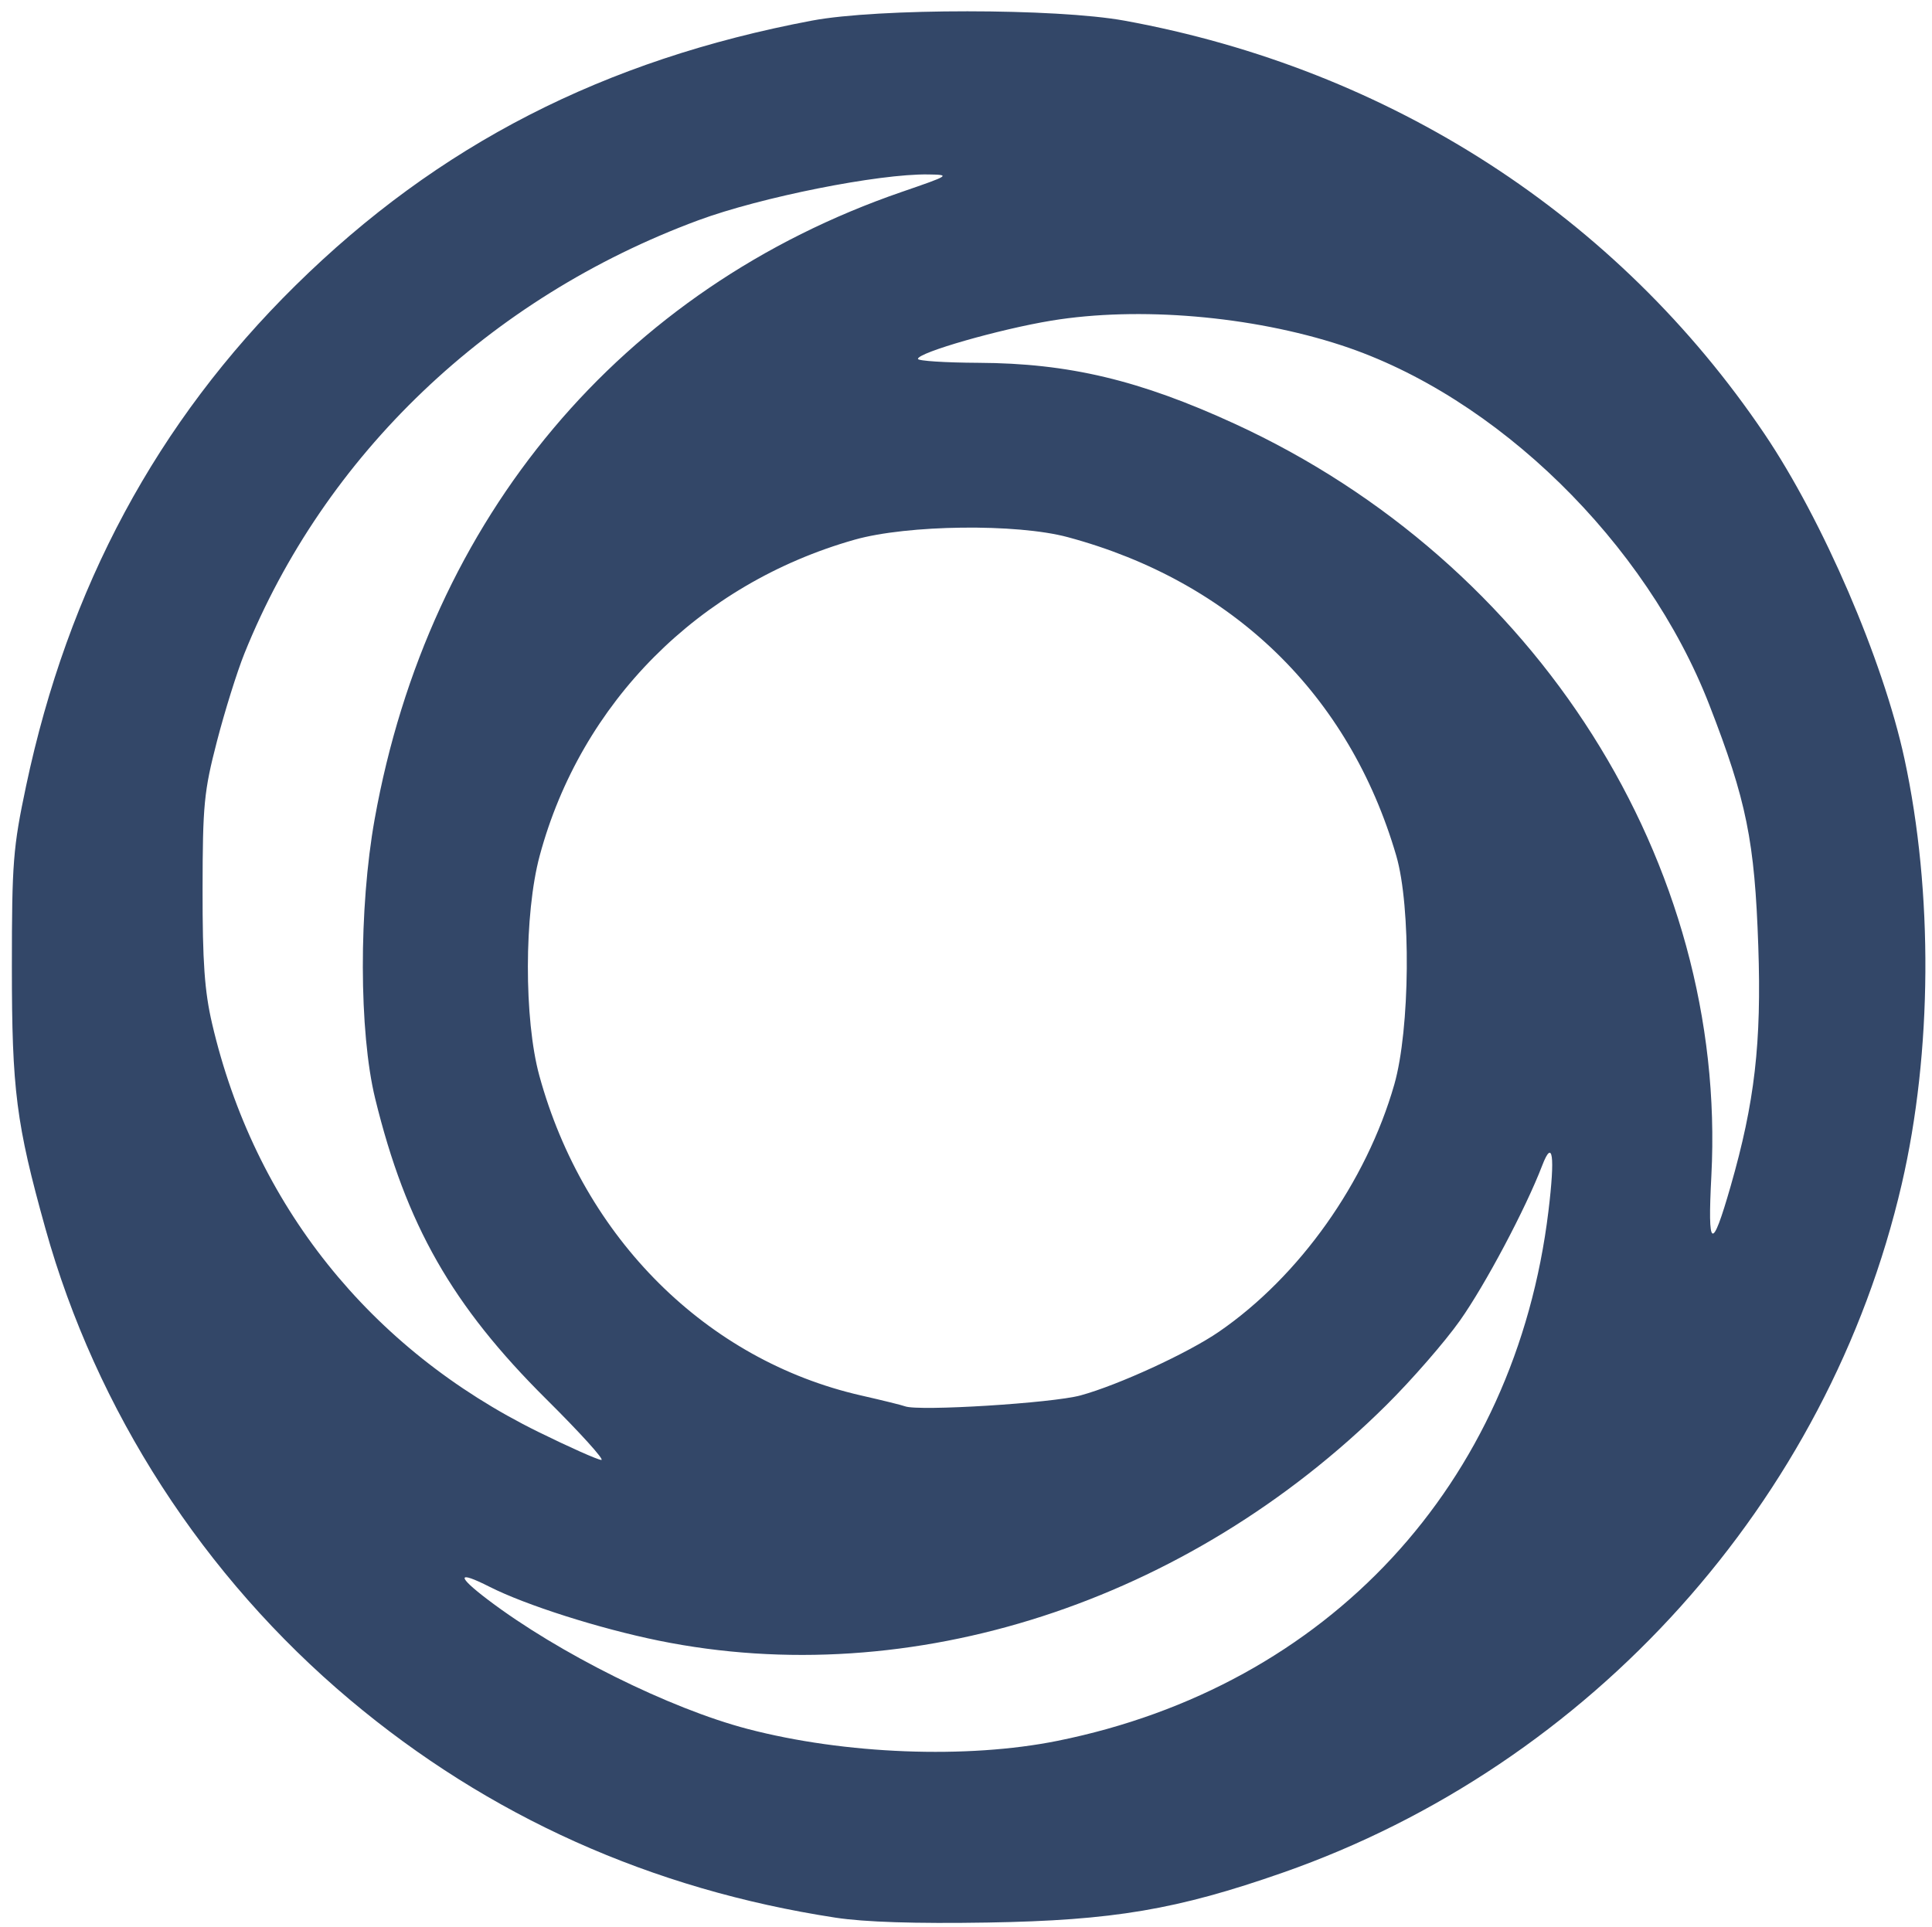
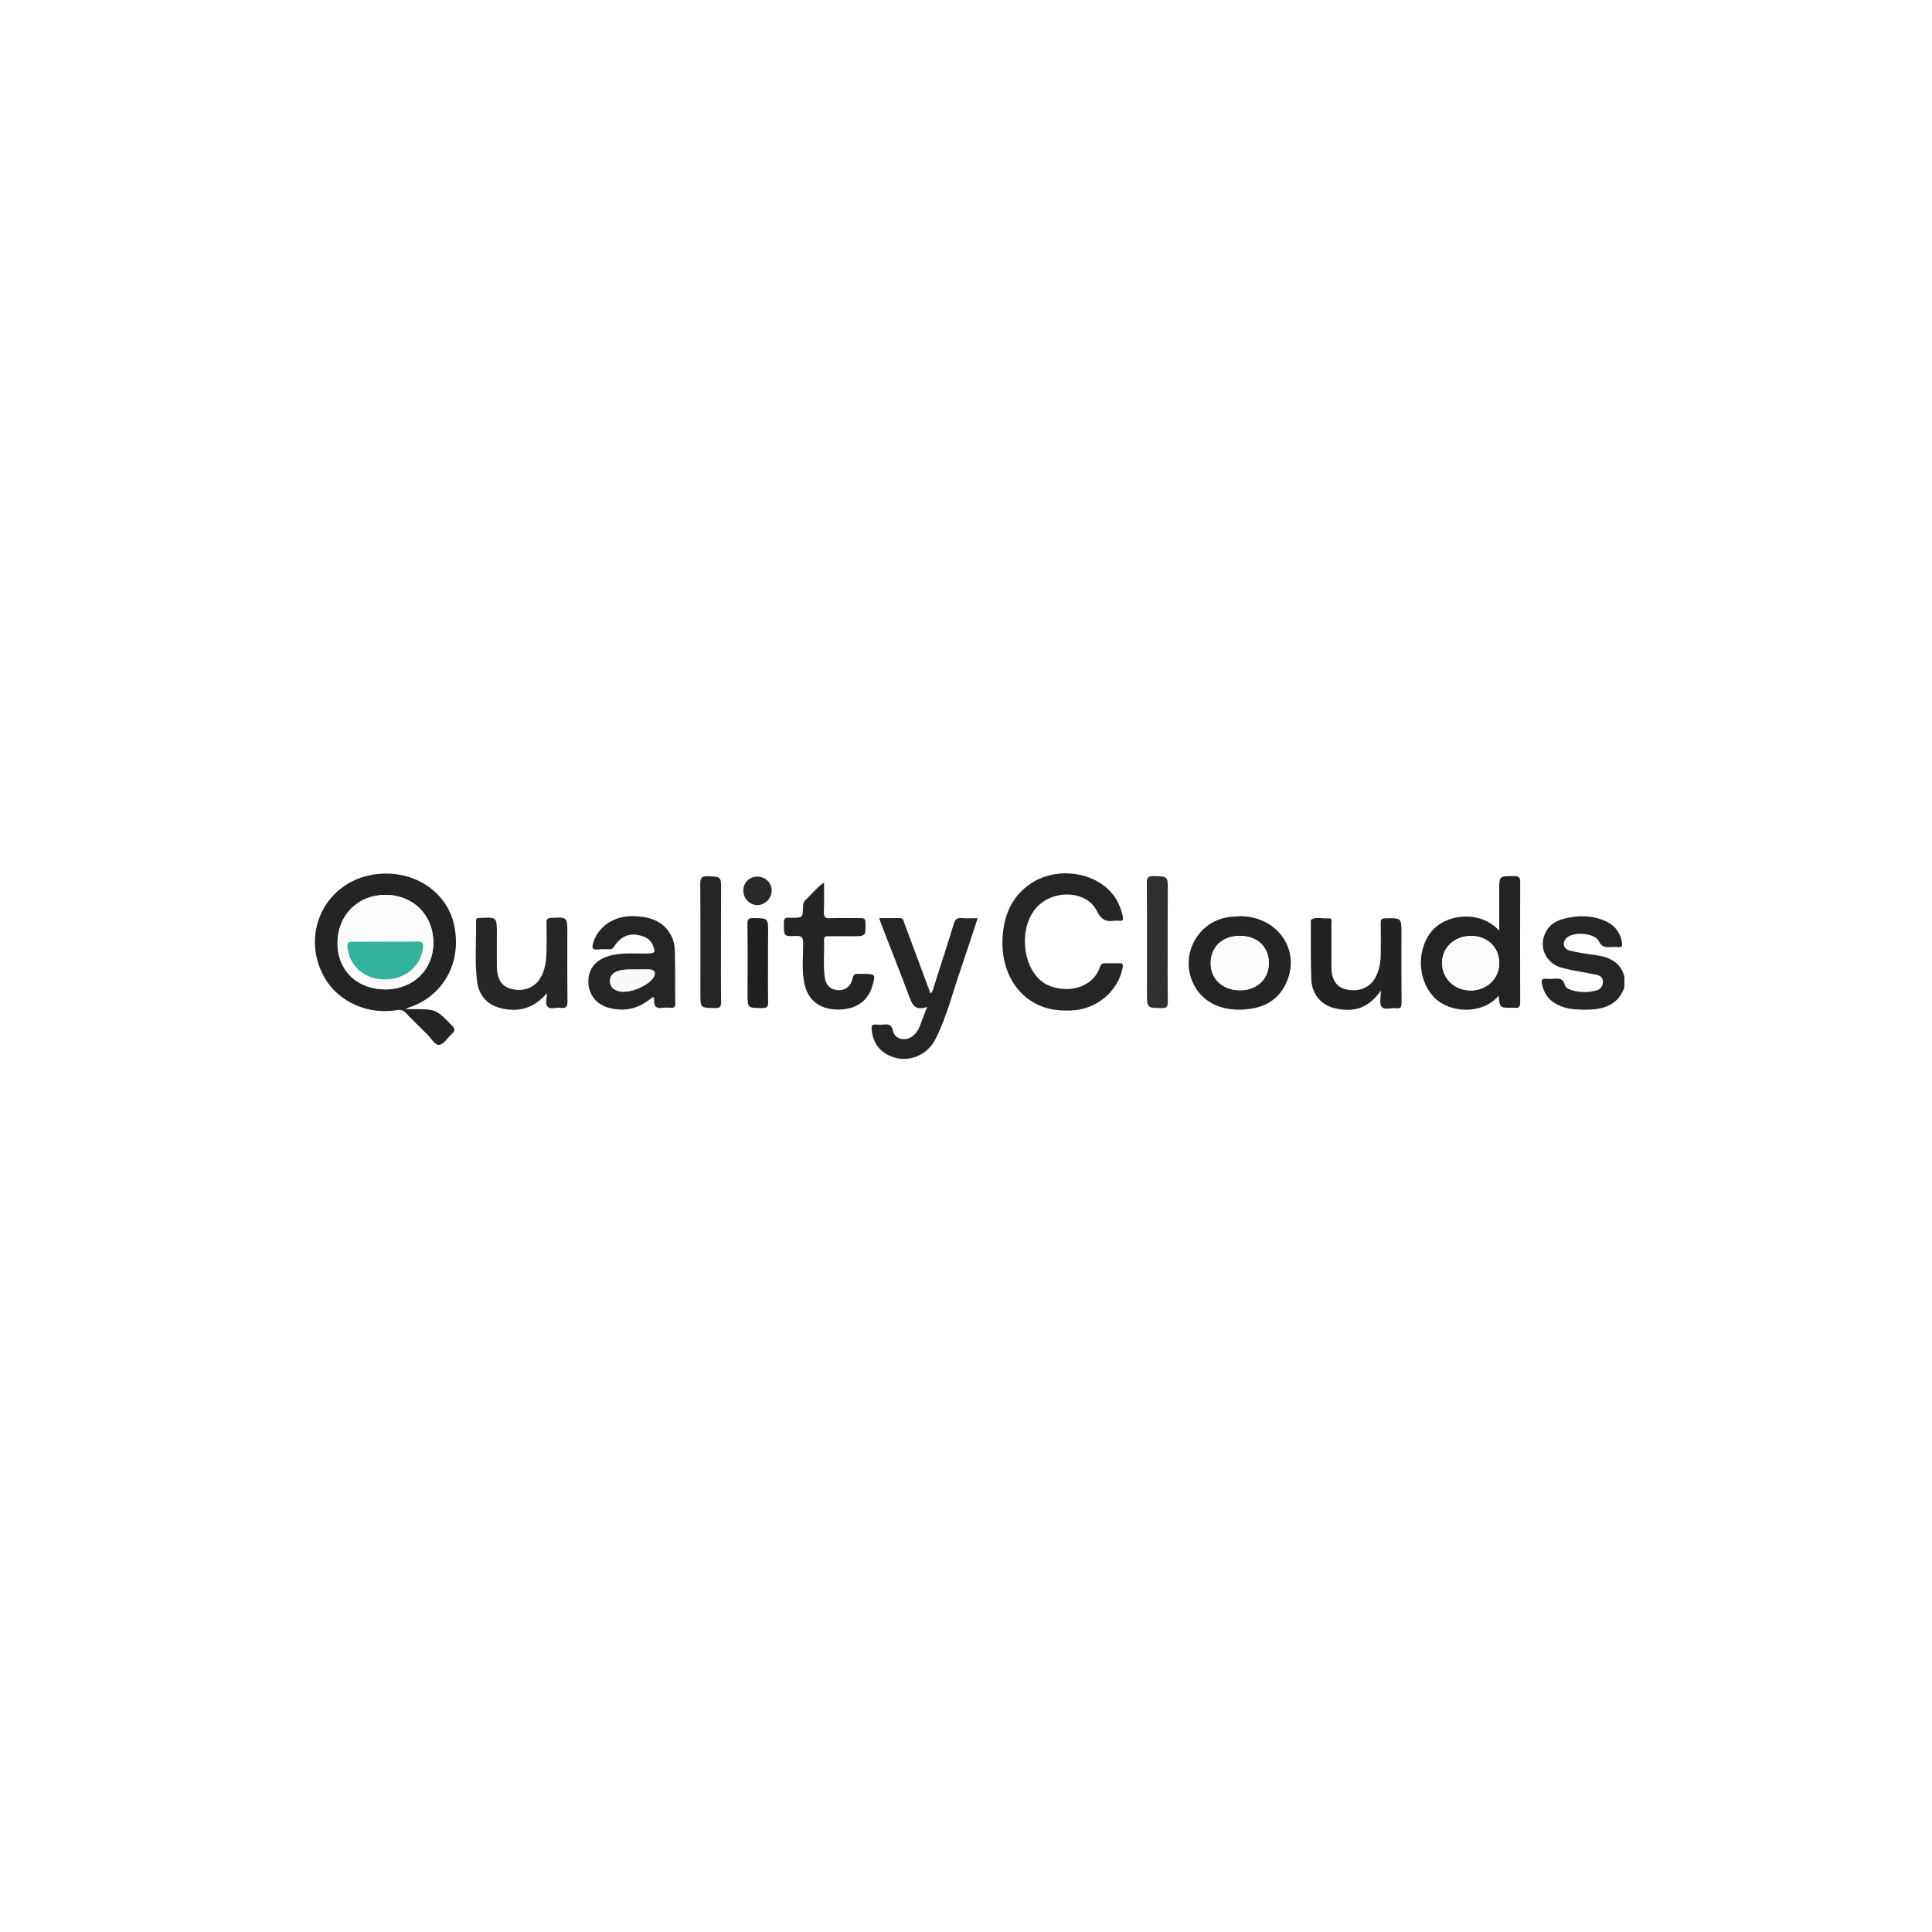
- <svg xmlns="http://www.w3.org/2000/svg" version="1.1" id="svg1" width="374" height="373" viewBox="0 0 374 373">
-   <g id="g1">
-     <path style="fill:#334768;fill-opacity:1" d="M 161.694,371.288 C 126.084,365.822 94.612,351.694 67.753,329.119 39.405,305.292 18.615,273.112 8.785,237.845 3.125,217.538 2.298,211.082 2.299,187.194 c 10e-4,-20.167 0.23,-23.083 2.747,-35 C 13.174,113.721 30.404,81.693 57.173,55.3 84.823,28.038 116.874,11.595 157.194,3.988 c 12.753,-2.406 47.29,-2.398 60.5,0.015 51.383,9.385 95.409,37.82 123.877,80.009 11.306,16.755 22.959,43.798 27.086,62.861 5.597,25.851 5.402,56.861 -0.519,82.407 -14.226,61.38 -60.084,112.403 -119.8,133.294 -20.477,7.164 -32.856,9.258 -57.145,9.666 -13.978,0.235 -23.842,-0.083 -29.5,-0.952 z m 43,-34.225 c 52.375,-10.56 88.638,-49.677 95.052,-102.532 1.309,-10.784 0.839,-14.205 -1.214,-8.843 -3.183,8.313 -11.016,23.077 -15.918,30.005 -2.919,4.125 -9.317,11.477 -14.218,16.338 -38.6,38.282 -92.01,55.582 -140.866,45.628 -11.523,-2.348 -25.757,-6.879 -32.766,-10.43 -6.325,-3.205 -6.442,-2.141 -0.278,2.535 13.631,10.339 35.155,21.045 50.241,24.991 18.823,4.923 42.482,5.833 59.966,2.308 z m -98.901,-66.119 c -18.29,-18.162 -27.191,-33.795 -33.168,-58.25 -3.144,-12.864 -3.188,-36.859 -0.1,-54.081 10.483,-58.46 47.718,-102.764 102.09,-121.472 9.293,-3.197 9.444,-3.298 5.079,-3.366 -9.598,-0.149 -32.416,4.4 -44.5,8.871 -40.522,14.995 -72.4,45.428 -87.889,83.907 -1.408,3.498 -3.8,11.148 -5.314,17 -2.504,9.672 -2.756,12.278 -2.776,28.64 -0.017,14.09 0.384,19.738 1.843,26 8.148,34.977 30.52,62.984 63.136,79.043 6.05,2.979 11.547,5.425 12.216,5.436 0.669,0.011 -4.109,-5.267 -10.617,-11.73 z m 103.401,-0.773 c 7.334,-2.01 20.784,-8.201 26.779,-12.325 15.591,-10.727 28.524,-28.966 33.936,-47.86 3.055,-10.665 3.262,-34.43 0.386,-44.291 -9.098,-31.201 -31.671,-53.097 -63.601,-61.694 -9.878,-2.66 -31.021,-2.406 -41.259,0.495 -30.091,8.526 -52.976,31.5 -60.964,61.2 -3.017,11.216 -3.049,31.68 -0.068,42.565 8.618,31.466 32.415,55.124 62.291,61.927 4.125,0.939 7.95,1.883 8.5,2.097 2.569,1.001 28.524,-0.612 34,-2.113 z m 125.82,-40.477 c 4.673,-16.256 5.999,-27.762 5.359,-46.49 -0.697,-20.397 -2.279,-28.189 -9.49,-46.752 -12.215,-31.443 -41.174,-59.751 -71.189,-69.586 -17.4,-5.702 -39.254,-7.564 -56.156,-4.786 -10.046,1.651 -25.845,6.18 -25.843,7.408 7.6e-4,0.389 5.288,0.73 11.75,0.76 17.447,0.079 31.176,3.348 49.568,11.802 58.475,26.879 95.422,85.186 92.275,145.623 -0.745,14.309 0.068,14.75 3.726,2.022 z" id="path1" />
-   </g>
+ <svg xmlns="http://www.w3.org/2000/svg" version="1.1" id="Capa_1" x="0px" y="0px" viewBox="0 0 1417.3 1417.3" style="enable-background:new 0 0 1417.3 1417.3;" xml:space="preserve">
+   <style type="text/css">
+ 	.st0{fill:#262525;}
+ 	.st1{fill:#242424;}
+ 	.st2{fill:#242324;}
+ 	.st3{fill:#252425;}
+ 	.st4{fill:#282727;}
+ 	.st5{fill:#222222;}
+ 	.st6{fill:#312F2F;}
+ 	.st7{fill:#212021;}
+ 	.st8{fill:#2A2929;}
+ 	.st9{fill:#FCFCFC;}
+ 	.st10{fill:#FCFBFC;}
+ 	.st11{fill:#FBFAFB;}
+ 	.st12{fill:#31B39C;}
+ </style>
+   <path class="st0" d="M1191.6,724.5c-5,13.5-16,16.2-28.7,16.2c-7.6,0-14.9-0.5-21.7-4.4c-5.7-3.3-8.8-8.3-10.1-14.7  c-0.5-2.5,0-3.8,2.9-3.6c2.2,0.2,4.3,0.2,6.5,0c3.5-0.3,6.3,0,7.3,4.2c0.6,2.4,3,3.5,5.2,4.2c5.9,1.8,11.8,1.8,17.7,0.3  c3.3-0.8,5.1-3,5.2-6.4c0.1-3.4-2.3-4.7-5-5.3c-8.1-1.7-16.4-2.8-24.4-4.8c-13-3.2-18.6-16.5-11.9-27.6c3-5.1,8-7.5,13.4-8.8  c9.5-2.4,19.1-2.4,28.4,1.3c7.4,3,12.2,8.3,13.5,16.5c0.4,2.4-0.2,3.4-2.8,3.2c-2-0.2-4-0.1-6,0c-3.6,0.2-6.1-0.1-8.1-4.2  c-3-6.3-19-7.5-23.9-2.4c-3.3,3.4-2.2,8,2.6,9.2c6.1,1.5,12.4,2.4,18.6,3.2c10.1,1.4,18.4,5,21.4,15.9  C1191.6,719.1,1191.6,721.8,1191.6,724.5z" />
+   <path class="st1" d="M297.5,740.3c2.7,0,4,0,5.3,0c17.2,0,17.2,0.1,29,12.3c2.2,2.3,2,3.7-0.1,5.6c-3.2,2.9-6,7.8-9.5,8.3  c-3.2,0.4-6-5-8.9-7.8c-5.3-5.1-10.4-10.3-15.5-15.5c-1.8-1.9-3.5-2.7-6.4-2.2c-21.3,3.6-42.9-5.8-53.2-23.6  c-19.3-33.4,2-75,42.7-76.5c25.8-1,47.5,14.9,52.3,38c5.9,28.4-9.1,52-32.4,59.9C300,738.9,299.3,739.4,297.5,740.3z M282.9,725.8  c20.5-0.1,35.2-14.7,35-34.7c-0.2-20.1-15.1-34.7-35.2-34.6c-20.5,0.1-35.2,15.1-35.1,35.8C247.7,712.1,262.3,725.9,282.9,725.8z" />
+   <path class="st0" d="M782.2,741.3c-30.2,0.5-49.6-24.1-46.5-56.5c1.5-15.3,7.5-28,20.7-36.8c17-11.3,42.2-9.4,56.8,4.6  c5.7,5.5,8.9,12.2,10.5,19.9c0.4,2.1,0.2,3.2-2.3,3c-1.3-0.1-2.7-0.2-4,0c-6.1,0.8-9.5-0.7-12.7-7.1c-7.3-15-31.3-16.3-43.8-3.2  c-13,13.6-11.8,41.3,2.2,53.8c11.4,10.2,37.3,9.6,43.8-9.6c0.8-2.2,1.8-2.8,3.9-2.8c3.3,0.1,6.7,0.1,10,0c2.9-0.1,3.2,0.9,2.7,3.6  c-3.3,16.9-18.8,30.1-36.8,31C785.2,741.4,783.7,741.3,782.2,741.3z" />
+   <path class="st2" d="M1099.4,730.5c-12.5,14.4-36.3,12.4-47.1,1.4c-12.9-13-13.3-36.6-1-49.9c10.6-11.4,34.5-14.5,48.5,0.7  c0-9.2,0-17.8,0-26.3c0-1,0-2,0-3c0-10.9,0-10.8,11.1-10.7c3.2,0,4.3,0.9,4.3,4.2c-0.1,29.4-0.1,58.8,0,88.2c0,3.1-0.7,4.7-4.1,4.2  c-0.6-0.1-1.3,0-2,0C1100.2,739.3,1100.2,739.3,1099.4,730.5z M1099.8,706.6c0-11.7-8.6-20-20.7-20c-12.1,0-21.2,8.5-21.2,19.8  c0,11.4,9,20.1,20.9,20.2C1090.7,726.6,1099.7,718,1099.8,706.6z" />
+   <path class="st0" d="M680.1,738.7c-9.6,3.3-11.2-2.7-13.5-8.7c-6.4-17.2-13.3-34.3-19.9-51.5c-0.6-1.5-1.1-3.1-1.7-5  c5.3,0,10.1,0.1,14.9,0c2.9-0.1,2.9,2.1,3.6,3.9c6.3,17.1,12.7,34.2,19.1,51.4c1.9-1.5,2-3.6,2.6-5.4c4.9-15.3,9.9-30.6,14.6-46  c1-3.2,2.5-4.1,5.6-3.9c3.8,0.3,7.6,0.1,11.8,0.1c-4.1,12.4-7.9,24.3-12,36.2c-6.1,17.5-10.5,35.7-18.9,52.4  c-7.6,15-26.2,19.2-38.9,9.1c-5.3-4.2-7.4-10-8-16.5c-0.2-2.3,0.5-3.4,3-3.2c2,0.2,4,0.2,6,0c3.7-0.4,5.8,0.3,6.7,4.7  c1.2,5.8,8.5,7.8,13.7,4.3c2.7-1.8,4.5-4.4,5.8-7.4C676.3,748.8,677.9,744.5,680.1,738.7z" />
+   <path class="st0" d="M495.3,716.2c0,6.5-0.1,13,0.1,19.4c0.1,2.7-0.6,4.1-3.6,3.7c-1.8-0.2-3.7-0.2-5.5,0c-4.3,0.6-6.6-0.2-6.4-5.5  c0.2-4.2-2.5-1.2-3.6-0.4c-9.1,7-19.1,8.9-30.1,5.8c-9.3-2.7-14.8-10.3-14.6-19.6c0.2-9,5.4-15.4,14.8-18.2  c9.4-2.9,19.1-1.7,28.7-1.9c5.3-0.1,5.9-0.8,4-5.7c-1.3-3.4-3.9-5.7-7.4-6.9c-9.1-3.2-16.2-0.6-21.6,8.1c-0.8,1.3-1.7,1.3-2.9,1.4  c-2.7,0-5.3-0.2-8,0.1c-4.3,0.5-5.4-0.6-4-5.1c4-12.4,16-20.1,30.9-19.3c11,0.6,20.6,3.6,26.2,14.1c2.7,5,2.9,10.5,2.8,16  C495.2,706.9,495.3,711.6,495.3,716.2z M467.2,711.2c-4.1,0.2-8.9-0.5-13.6,1.1c-3.7,1.2-6.2,3.4-6.1,7.5c0.1,4.3,2.9,6.5,6.8,7.4  c7.4,1.8,21.3-3.9,25.2-10.3c2-3.3,0.7-5.6-3-5.7C473.6,711.2,470.8,711.2,467.2,711.2z" />
+   <path class="st3" d="M909.6,672.1c28.8,0.1,45.9,26.7,32.9,51.1c-4.9,9.3-13,14.6-23.1,16.5c-17.7,3.3-34-1.5-42.3-15  c-13.4-21.8,0.9-50.2,26.5-52.2C905.7,672.4,907.6,672.3,909.6,672.1z M930.8,706.7c0.1-12-8.4-20.1-21.1-20.2  c-12.7-0.1-21.4,7.9-21.6,19.7c-0.2,11.7,8.5,20,21.1,20.2C921.8,726.7,930.7,718.5,930.8,706.7z" />
+   <path class="st4" d="M401.2,728.6c-9.6,11.2-20.9,14.3-34.2,10.9c-9.9-2.5-15.7-9.6-17-19.4c-1.9-14.7-0.5-29.5-0.8-44.3  c0-1.7,0.6-2.5,2.3-2.4c0.3,0,0.7,0,1,0c12-0.6,12-0.6,12,11.5c0,8.1-0.1,16.3,0,24.4c0.1,8.7,3.5,14.2,10,16  c8.7,2.5,17.1-0.3,21.5-7.2c4.1-6.3,4.7-13.4,4.9-20.5c0.2-7,0.1-13.9,0-20.9c0-2.2,0.5-3.1,3-3.3c12.3-0.7,12.3-0.8,12.3,11.4  c0,16.4-0.1,32.9,0.1,49.3c0.1,4-0.8,6-5.1,5.2c-3.3-0.5-7.8,1.7-9.8-1.2C399.9,736,401.2,731.9,401.2,728.6z" />
+   <path class="st5" d="M1013,726.7c-9.4,13.4-20.2,15.9-33.2,13.1c-10.6-2.3-17.4-10.4-17.8-21.3c-0.6-14.1-0.3-28.2-0.4-42.3  c0-0.5-0.2-1.3,0.1-1.4c4-2.7,8.5-0.6,12.8-1.1c3.1-0.4,2.2,2.3,2.2,3.9c0.1,10.5,0,20.9,0,31.4c0,9.4,3.5,15,10.4,16.7  c9.8,2.4,18.2-1.1,22.3-9.4c2.5-5,3.4-10.4,3.5-15.9c0.1-7.8,0.1-15.6,0-23.4c-0.1-2.7,0.8-3.3,3.4-3.3c11.8-0.3,11.8-0.4,11.8,11.3  c0,16.8-0.1,33.5,0.1,50.3c0,3.5-0.9,4.9-4.4,4.3c-3.5-0.5-8.3,1.7-10.3-1.1C1011.7,736,1013,731.6,1013,726.7z" />
+   <path class="st1" d="M604.5,647.4c0,7.8,0.2,14.7-0.1,21.6c-0.2,3.9,1.1,4.8,4.8,4.6c7.3-0.3,14.6,0,22-0.1c2.8-0.1,3.7,0.7,3.7,3.6  c0.1,9.8,0.3,9.7-9.7,9.7c-5.7,0-11.3,0-17,0c-1.9,0-3.8-0.2-3.7,2.6c0.3,9.1-0.7,18.3,0.5,27.4c0.8,6.1,4.6,9.5,10.2,9.6  c5.1,0.1,9.1-3,10.3-8.8c0.5-2.5,1.5-3.4,4-3.2c1.2,0.1,2.3,0,3.5,0c9.3,0,9.6,0.4,6.8,9.4c-3.4,11.2-12.8,17.2-26.3,16.8  c-12.3-0.4-20.8-7.1-23.3-18.6c-2.2-9.9-1-19.9-1-29.8c0-4.3-0.9-5.8-5.4-5.6c-8.8,0.4-8.7,0.1-8.8-8.9c-0.1-3.4,0.8-5,4.3-4.4  c0.3,0.1,0.7,0,1,0c8.6,0,8.6,0,8.8-8.3c0-1.9,0.4-3.5,1.9-4.9C595.3,656.2,598.8,651.4,604.5,647.4z" />
+   <path class="st6" d="M856.6,691c0,14.6-0.1,29.2,0.1,43.8c0,3.2-0.4,4.7-4.2,4.7c-11.1-0.1-11.1,0.1-11.1-11.2  c0-26.9,0.1-53.7-0.1-80.6c0-4,1-5.1,5-5c10.4,0.2,10.4,0,10.4,10.5C856.6,665.8,856.6,678.4,856.6,691z" />
+   <path class="st0" d="M528.9,691.1c0,14.6-0.1,29.2,0.1,43.9c0,3.4-0.7,4.6-4.3,4.5c-10.9-0.1-10.9,0-10.9-10.8  c0-26.7,0.1-53.5-0.1-80.2c0-4.2,0.8-5.8,5.4-5.7c9.9,0.4,9.9,0.1,9.9,10C528.9,665.5,528.9,678.3,528.9,691.1z" />
+   <path class="st7" d="M563.4,706.5c0,9.5-0.1,18.9,0.1,28.4c0.1,3.3-0.7,4.6-4.3,4.6c-10.8-0.1-10.8,0.1-10.8-10.8  c0-16.9,0.2-33.8-0.1-50.7c-0.1-3.9,1.2-4.6,4.7-4.5c10.5,0.2,10.5,0,10.5,10.7C563.4,691.6,563.4,699,563.4,706.5z" />
+   <path class="st8" d="M545.3,653.2c0.1-5.9,4.6-10.3,10.6-10.1c5.9,0.2,10.4,4.8,10.2,10.6c-0.2,5.6-5.2,10.4-10.7,10.3  C549.9,663.9,545.2,659,545.3,653.2z" />
+   <path class="st9" d="M282.9,725.8c-20.7,0.1-35.2-13.7-35.3-33.5c-0.1-20.7,14.6-35.7,35.1-35.8c20.1-0.1,35,14.5,35.2,34.6  C318.1,711.1,303.4,725.7,282.9,725.8z M282.5,690.8c-8,0-15.9,0.1-23.9-0.1c-3.1-0.1-4,1-3.7,4c1.4,13.9,12.4,23.6,27.2,23.7  c15,0.1,26.6-9.5,28.2-23.3c0.4-3.1-0.5-4.6-3.9-4.5C298.5,691,290.5,690.8,282.5,690.8z" />
+   <path class="st10" d="M1099.8,706.6c0,11.4-9.1,20-21,20c-11.9-0.1-20.9-8.7-20.9-20.2c0-11.3,9.1-19.8,21.2-19.8  C1091.2,686.6,1099.8,694.9,1099.8,706.6z" />
+   <path class="st11" d="M467.2,711.2c3.5,0,6.4,0,9.2,0c3.7,0.1,5,2.5,3,5.7c-3.9,6.4-17.8,12.1-25.2,10.3c-3.9-1-6.7-3.1-6.8-7.4  c-0.1-4,2.4-6.3,6.1-7.5C458.3,710.8,463.1,711.4,467.2,711.2z" />
+   <path class="st10" d="M930.8,706.7c-0.1,11.8-9,20-21.5,19.8c-12.7-0.2-21.3-8.5-21.1-20.2c0.2-11.8,8.9-19.8,21.6-19.7  C922.4,686.6,930.9,694.7,930.8,706.7z" />
+   <path class="st12" d="M282.5,690.8c8,0,15.9,0.1,23.9-0.1c3.5-0.1,4.3,1.4,3.9,4.5c-1.6,13.8-13.2,23.4-28.2,23.3  c-14.8-0.1-25.8-9.8-27.2-23.7c-0.3-3.1,0.6-4.1,3.7-4C266.6,691,274.6,690.8,282.5,690.8z" />
</svg>
